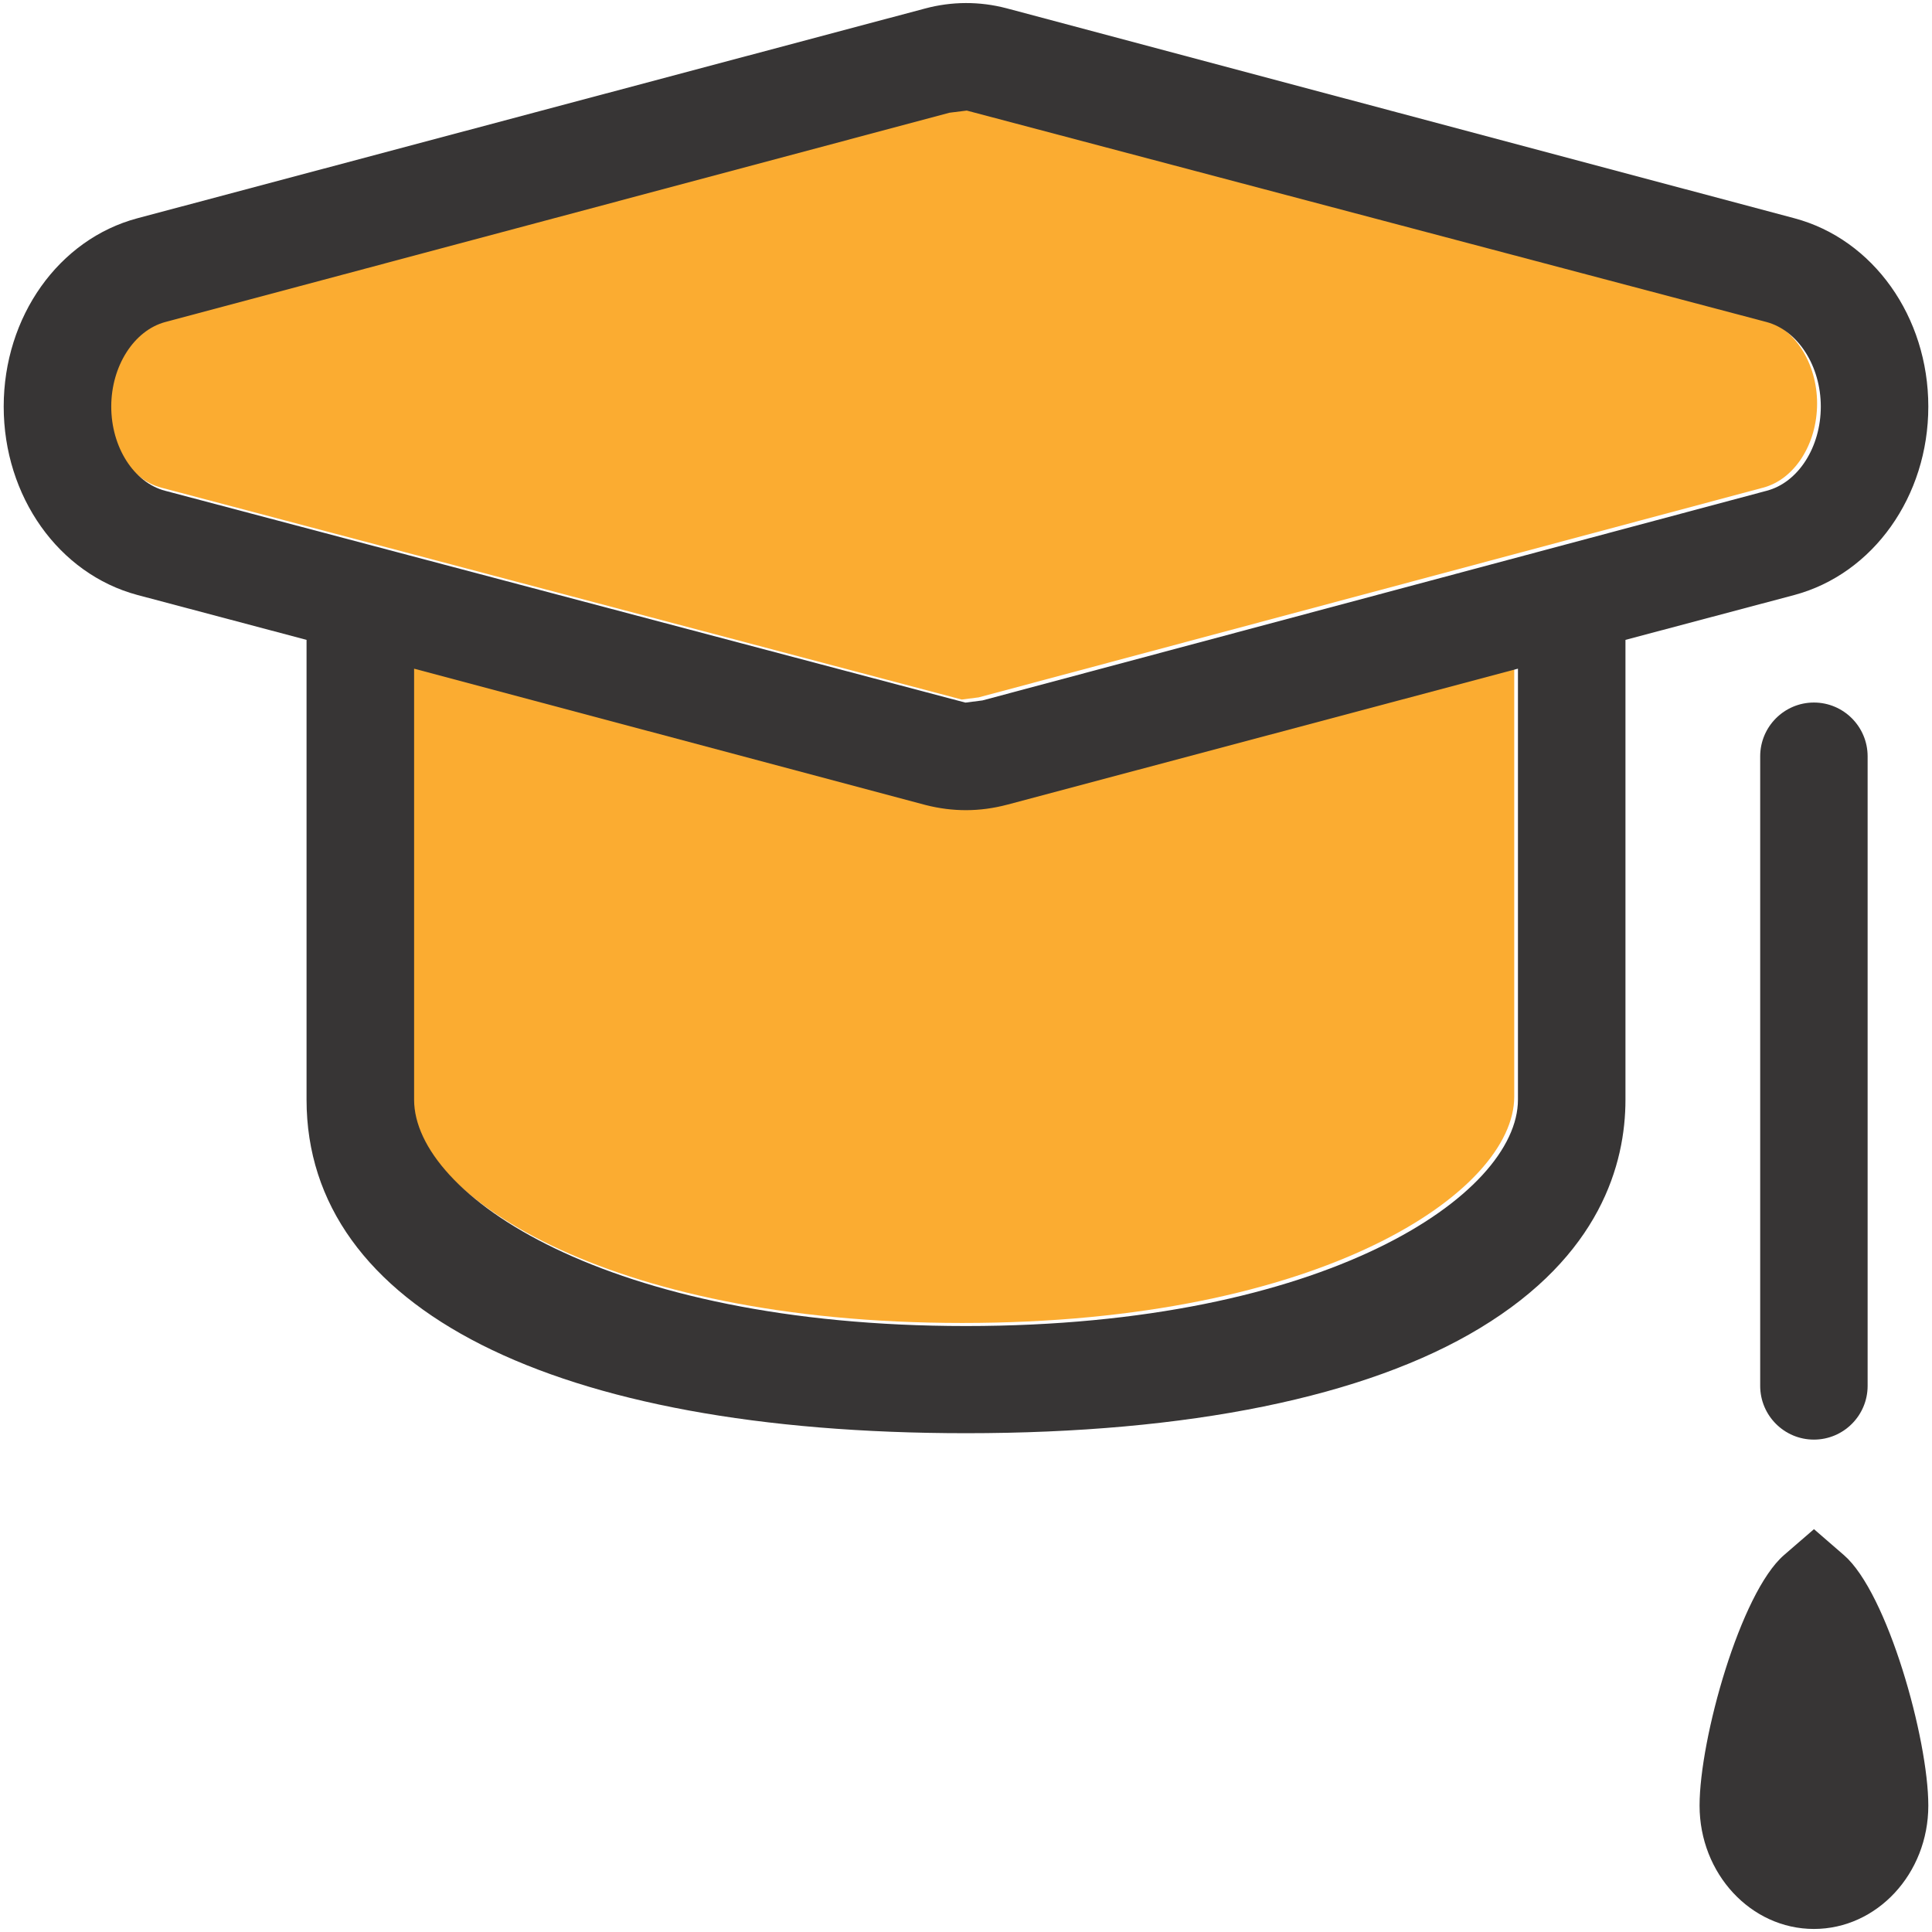
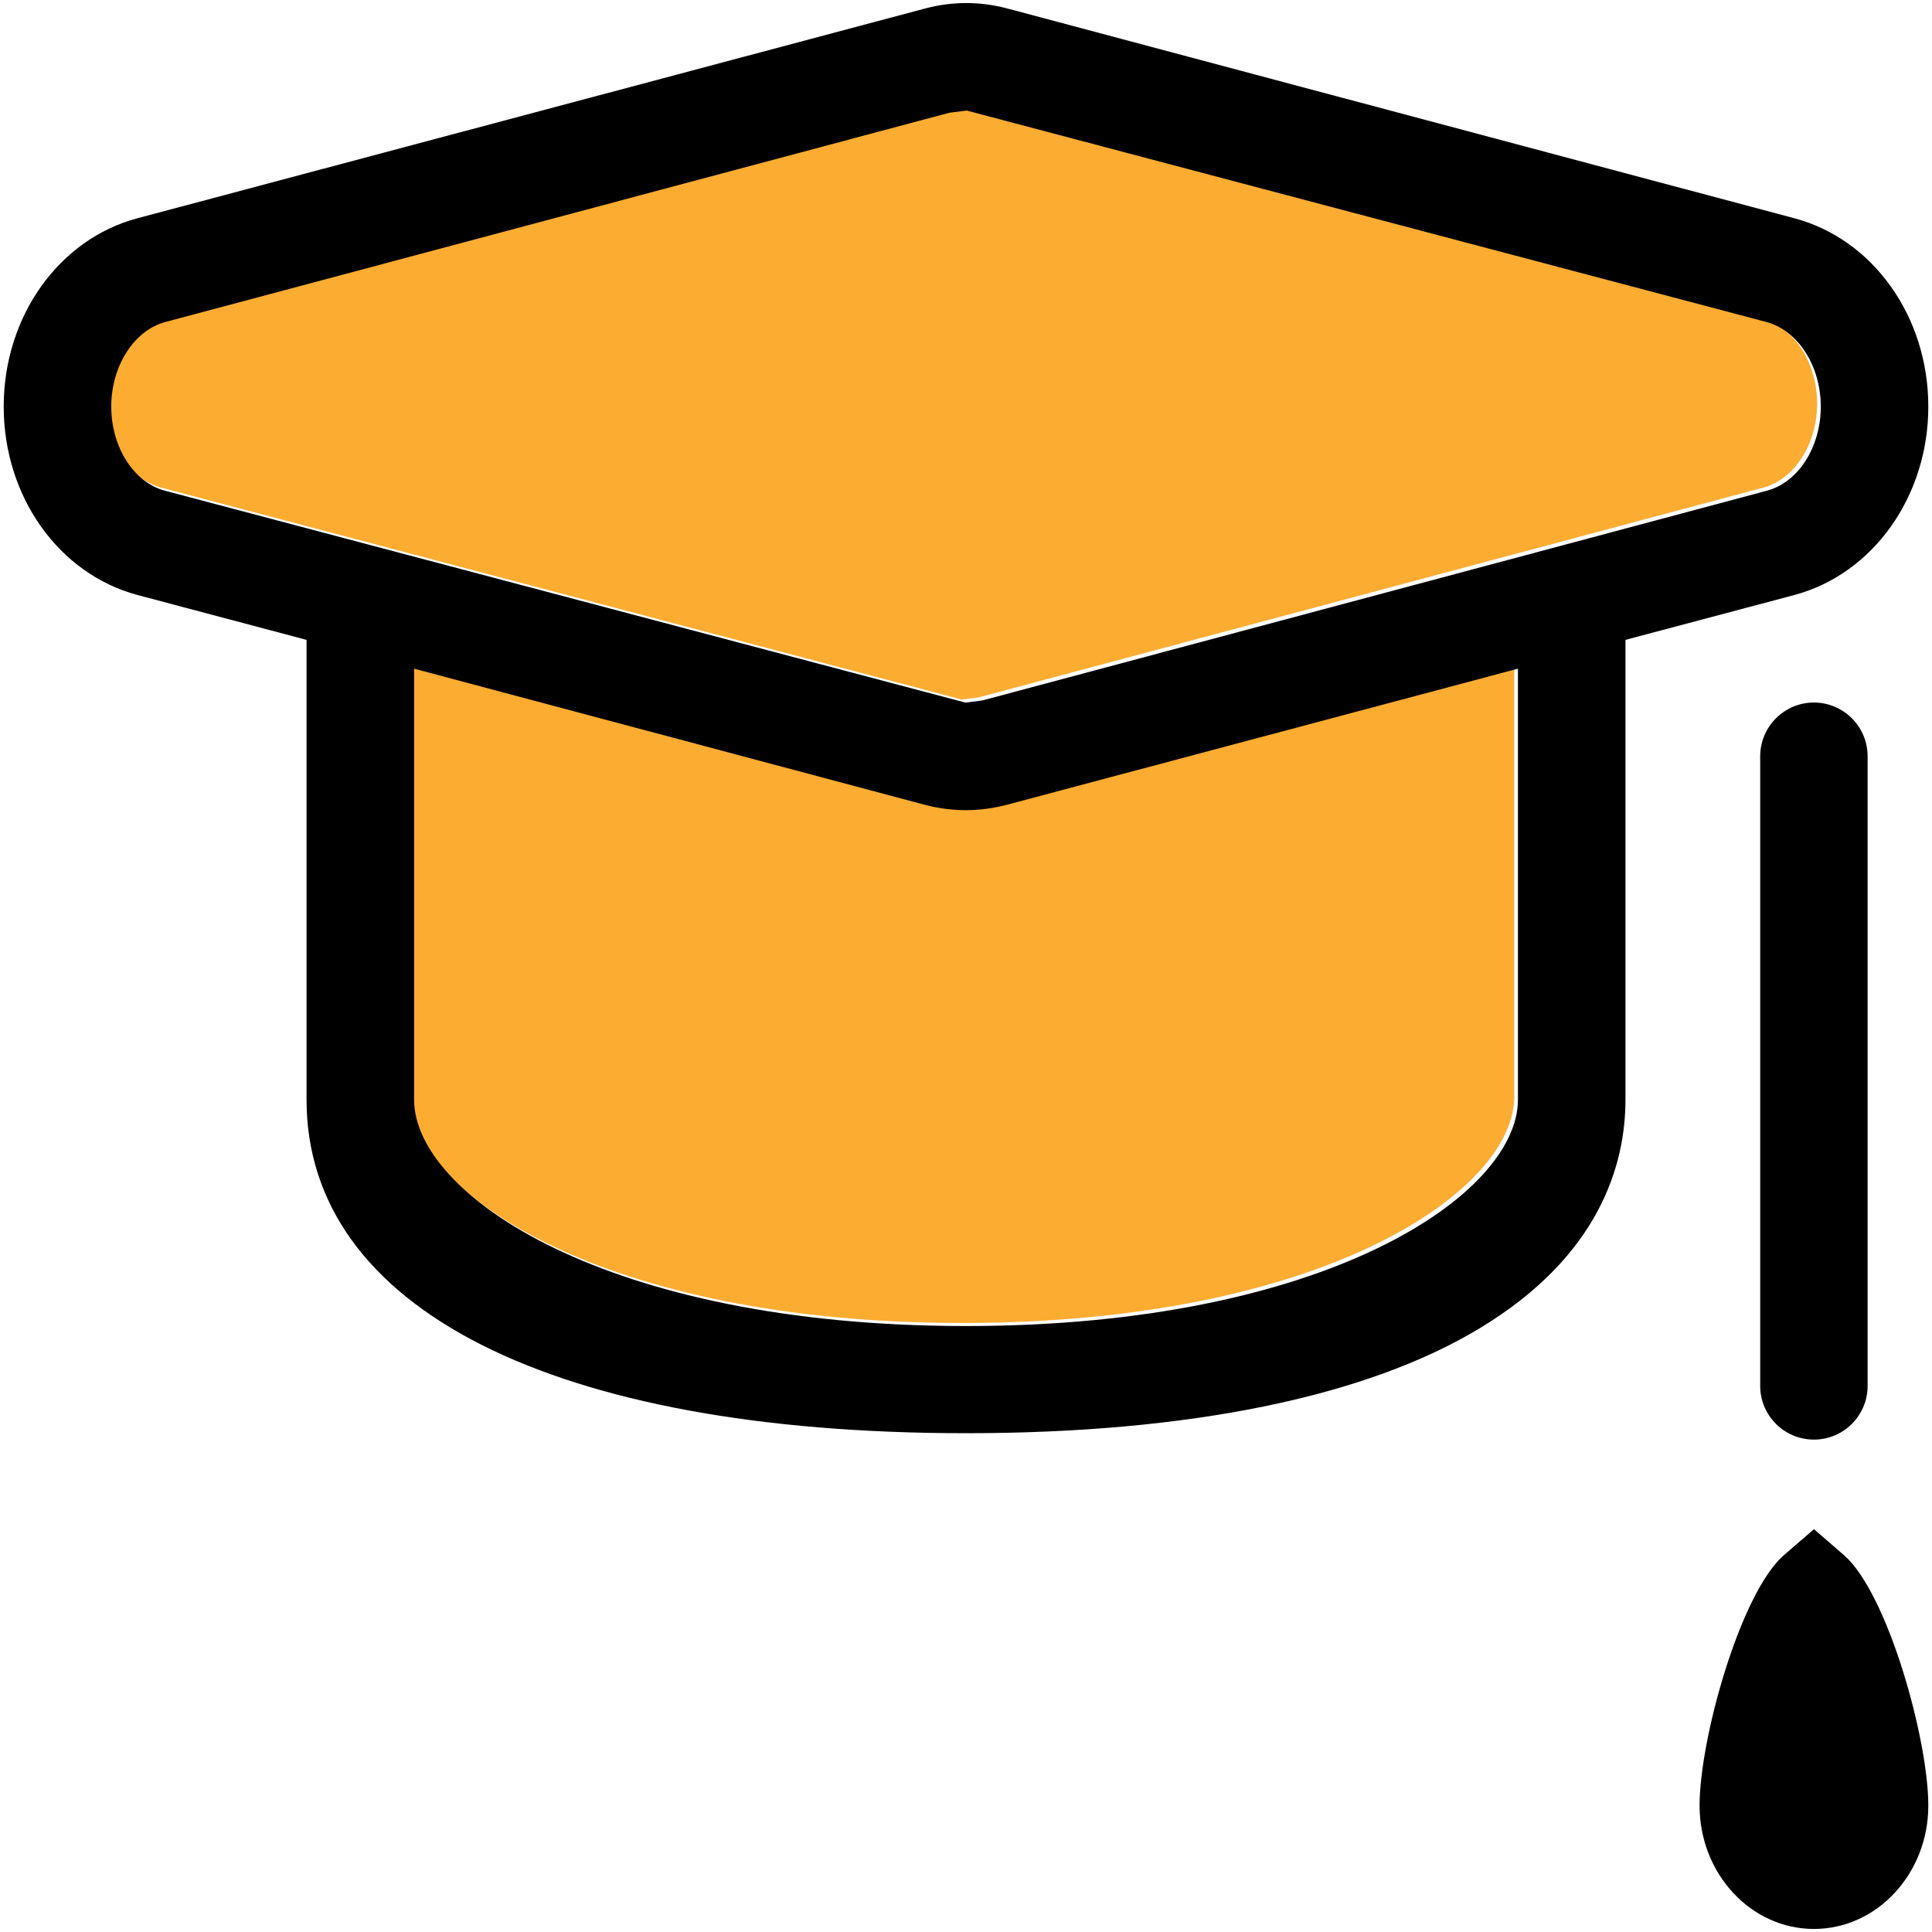
<svg xmlns="http://www.w3.org/2000/svg" viewBox="0 0 188.973 188.973" height="188.973" width="188.973" xml:space="preserve" id="svg2" version="1.1">
  <defs id="defs6">
    <clipPath id="clipPath18" clipPathUnits="userSpaceOnUse">
      <path id="path16" d="M 0,141.73 H 141.73 V 0 H 0 Z" />
    </clipPath>
  </defs>
  <g transform="matrix(1.333333,0,0,-1.333333,0,188.9733)" id="g10">
    <g id="g12">
      <g clip-path="url(#clipPath18)" id="g14">
        <g transform="translate(67.6436,82.897)" id="g20">
          <path id="path22" style="fill:#fbac31;fill-opacity:1;fill-rule:nonzero;stroke:none" d="m 0,0 -37.538,10.005 v -31.62 c 0,-6.961 14.07,-16.604 40.488,-16.604 26.419,0 40.49,9.643 40.49,16.604 v 31.62 L 5.968,0.026 C 3.957,-0.504 1.992,-0.504 0,0" />
        </g>
        <g transform="translate(133.3008,112.1294)" id="g24">
          <path id="path26" style="fill:#fbac31;fill-opacity:1;fill-rule:nonzero;stroke:none" d="M 0,0 C 0,2.97 -1.669,5.577 -3.973,6.2 L -62.65,21.714 -63.916,21.557 -121.455,6.2 c -2.288,-0.617 -3.957,-3.227 -3.957,-6.2 0,-2.984 1.664,-5.581 3.954,-6.177 l 58.708,-15.54 1.246,0.159 57.531,15.381 C -1.658,-5.575 0,-2.979 0,0" />
        </g>
        <g transform="translate(133.0723,29.5527)" id="g28">
-           <path id="path30" style="fill:#373535;fill-opacity:1;fill-rule:nonzero;stroke:none" d="m 0,0 -2.202,-1.904 c -3.193,-2.772 -6.191,-13.483 -6.191,-18.377 0,-4.989 3.763,-9.048 8.387,-9.048 4.63,0 8.393,4.059 8.393,9.048 0,4.894 -2.998,15.605 -6.186,18.373 z" />
+           <path id="path30" style="fill:#000000;fill-opacity:1;fill-rule:nonzero;stroke:none" d="m 0,0 -2.202,-1.904 c -3.193,-2.772 -6.191,-13.483 -6.191,-18.377 0,-4.989 3.763,-9.048 8.387,-9.048 4.63,0 8.393,4.059 8.393,9.048 0,4.894 -2.998,15.605 -6.186,18.373 z" />
        </g>
        <g transform="translate(70.8223,90.1875)" id="g32">
-           <path id="path34" style="fill:#373535;fill-opacity:1;fill-rule:nonzero;stroke:none" d="m 0,0 -58.708,15.54 c -2.29,0.596 -3.953,3.193 -3.953,6.177 0,2.973 1.668,5.582 3.956,6.2 L -1.165,43.274 0.1,43.431 58.777,27.917 c 2.304,-0.623 3.973,-3.23 3.973,-6.2 0,-2.979 -1.658,-5.575 -3.973,-6.177 L 1.246,0.159 Z M -40.444,2.489 -2.907,-7.516 C -0.915,-8.02 1.05,-8.02 3.061,-7.489 l 37.472,9.978 v -31.62 c 0,-6.961 -14.071,-16.603 -40.49,-16.603 -26.419,0 -40.487,9.642 -40.487,16.603 z M 70.637,21.717 c 0,6.592 -4.043,12.274 -9.824,13.814 L 2.985,50.943 c -1.938,0.505 -3.976,0.505 -5.951,-0.026 L -60.742,35.531 c -5.777,-1.54 -9.809,-7.222 -9.809,-13.814 0,-6.588 4.027,-12.27 9.803,-13.82 l 12.414,-3.295 v -33.733 c 0,-15.318 18.085,-24.465 48.377,-24.465 16.325,0 29.357,2.662 37.686,7.7 8.839,5.333 10.691,12.064 10.691,16.765 V 4.602 l 12.393,3.292 c 5.781,1.553 9.824,7.235 9.824,13.823" />
+           <path id="path34" style="fill:#000000;fill-opacity:1;fill-rule:nonzero;stroke:none" d="m 0,0 -58.708,15.54 c -2.29,0.596 -3.953,3.193 -3.953,6.177 0,2.973 1.668,5.582 3.956,6.2 L -1.165,43.274 0.1,43.431 58.777,27.917 c 2.304,-0.623 3.973,-3.23 3.973,-6.2 0,-2.979 -1.658,-5.575 -3.973,-6.177 L 1.246,0.159 Z M -40.444,2.489 -2.907,-7.516 C -0.915,-8.02 1.05,-8.02 3.061,-7.489 l 37.472,9.978 v -31.62 c 0,-6.961 -14.071,-16.603 -40.49,-16.603 -26.419,0 -40.487,9.642 -40.487,16.603 z M 70.637,21.717 c 0,6.592 -4.043,12.274 -9.824,13.814 L 2.985,50.943 c -1.938,0.505 -3.976,0.505 -5.951,-0.026 L -60.742,35.531 c -5.777,-1.54 -9.809,-7.222 -9.809,-13.814 0,-6.588 4.027,-12.27 9.803,-13.82 l 12.414,-3.295 v -33.733 c 0,-15.318 18.085,-24.465 48.377,-24.465 16.325,0 29.357,2.662 37.686,7.7 8.839,5.333 10.691,12.064 10.691,16.765 V 4.602 l 12.393,3.292 c 5.781,1.553 9.824,7.235 9.824,13.823" />
        </g>
        <g transform="translate(129.126,86.2466)" id="g36">
-           <path id="path38" style="fill:#373535;fill-opacity:1;fill-rule:nonzero;stroke:none" d="m 0,0 v -46.182 c 0,-2.176 1.766,-3.943 3.94,-3.943 2.175,0 3.941,1.767 3.941,3.943 V 0 C 7.881,2.176 6.115,3.946 3.94,3.946 1.766,3.946 0,2.176 0,0" />
+           <path id="path38" style="fill:#000000;fill-opacity:1;fill-rule:nonzero;stroke:none" d="m 0,0 v -46.182 c 0,-2.176 1.766,-3.943 3.94,-3.943 2.175,0 3.941,1.767 3.941,3.943 V 0 C 7.881,2.176 6.115,3.946 3.94,3.946 1.766,3.946 0,2.176 0,0" />
        </g>
      </g>
    </g>
  </g>
</svg>
